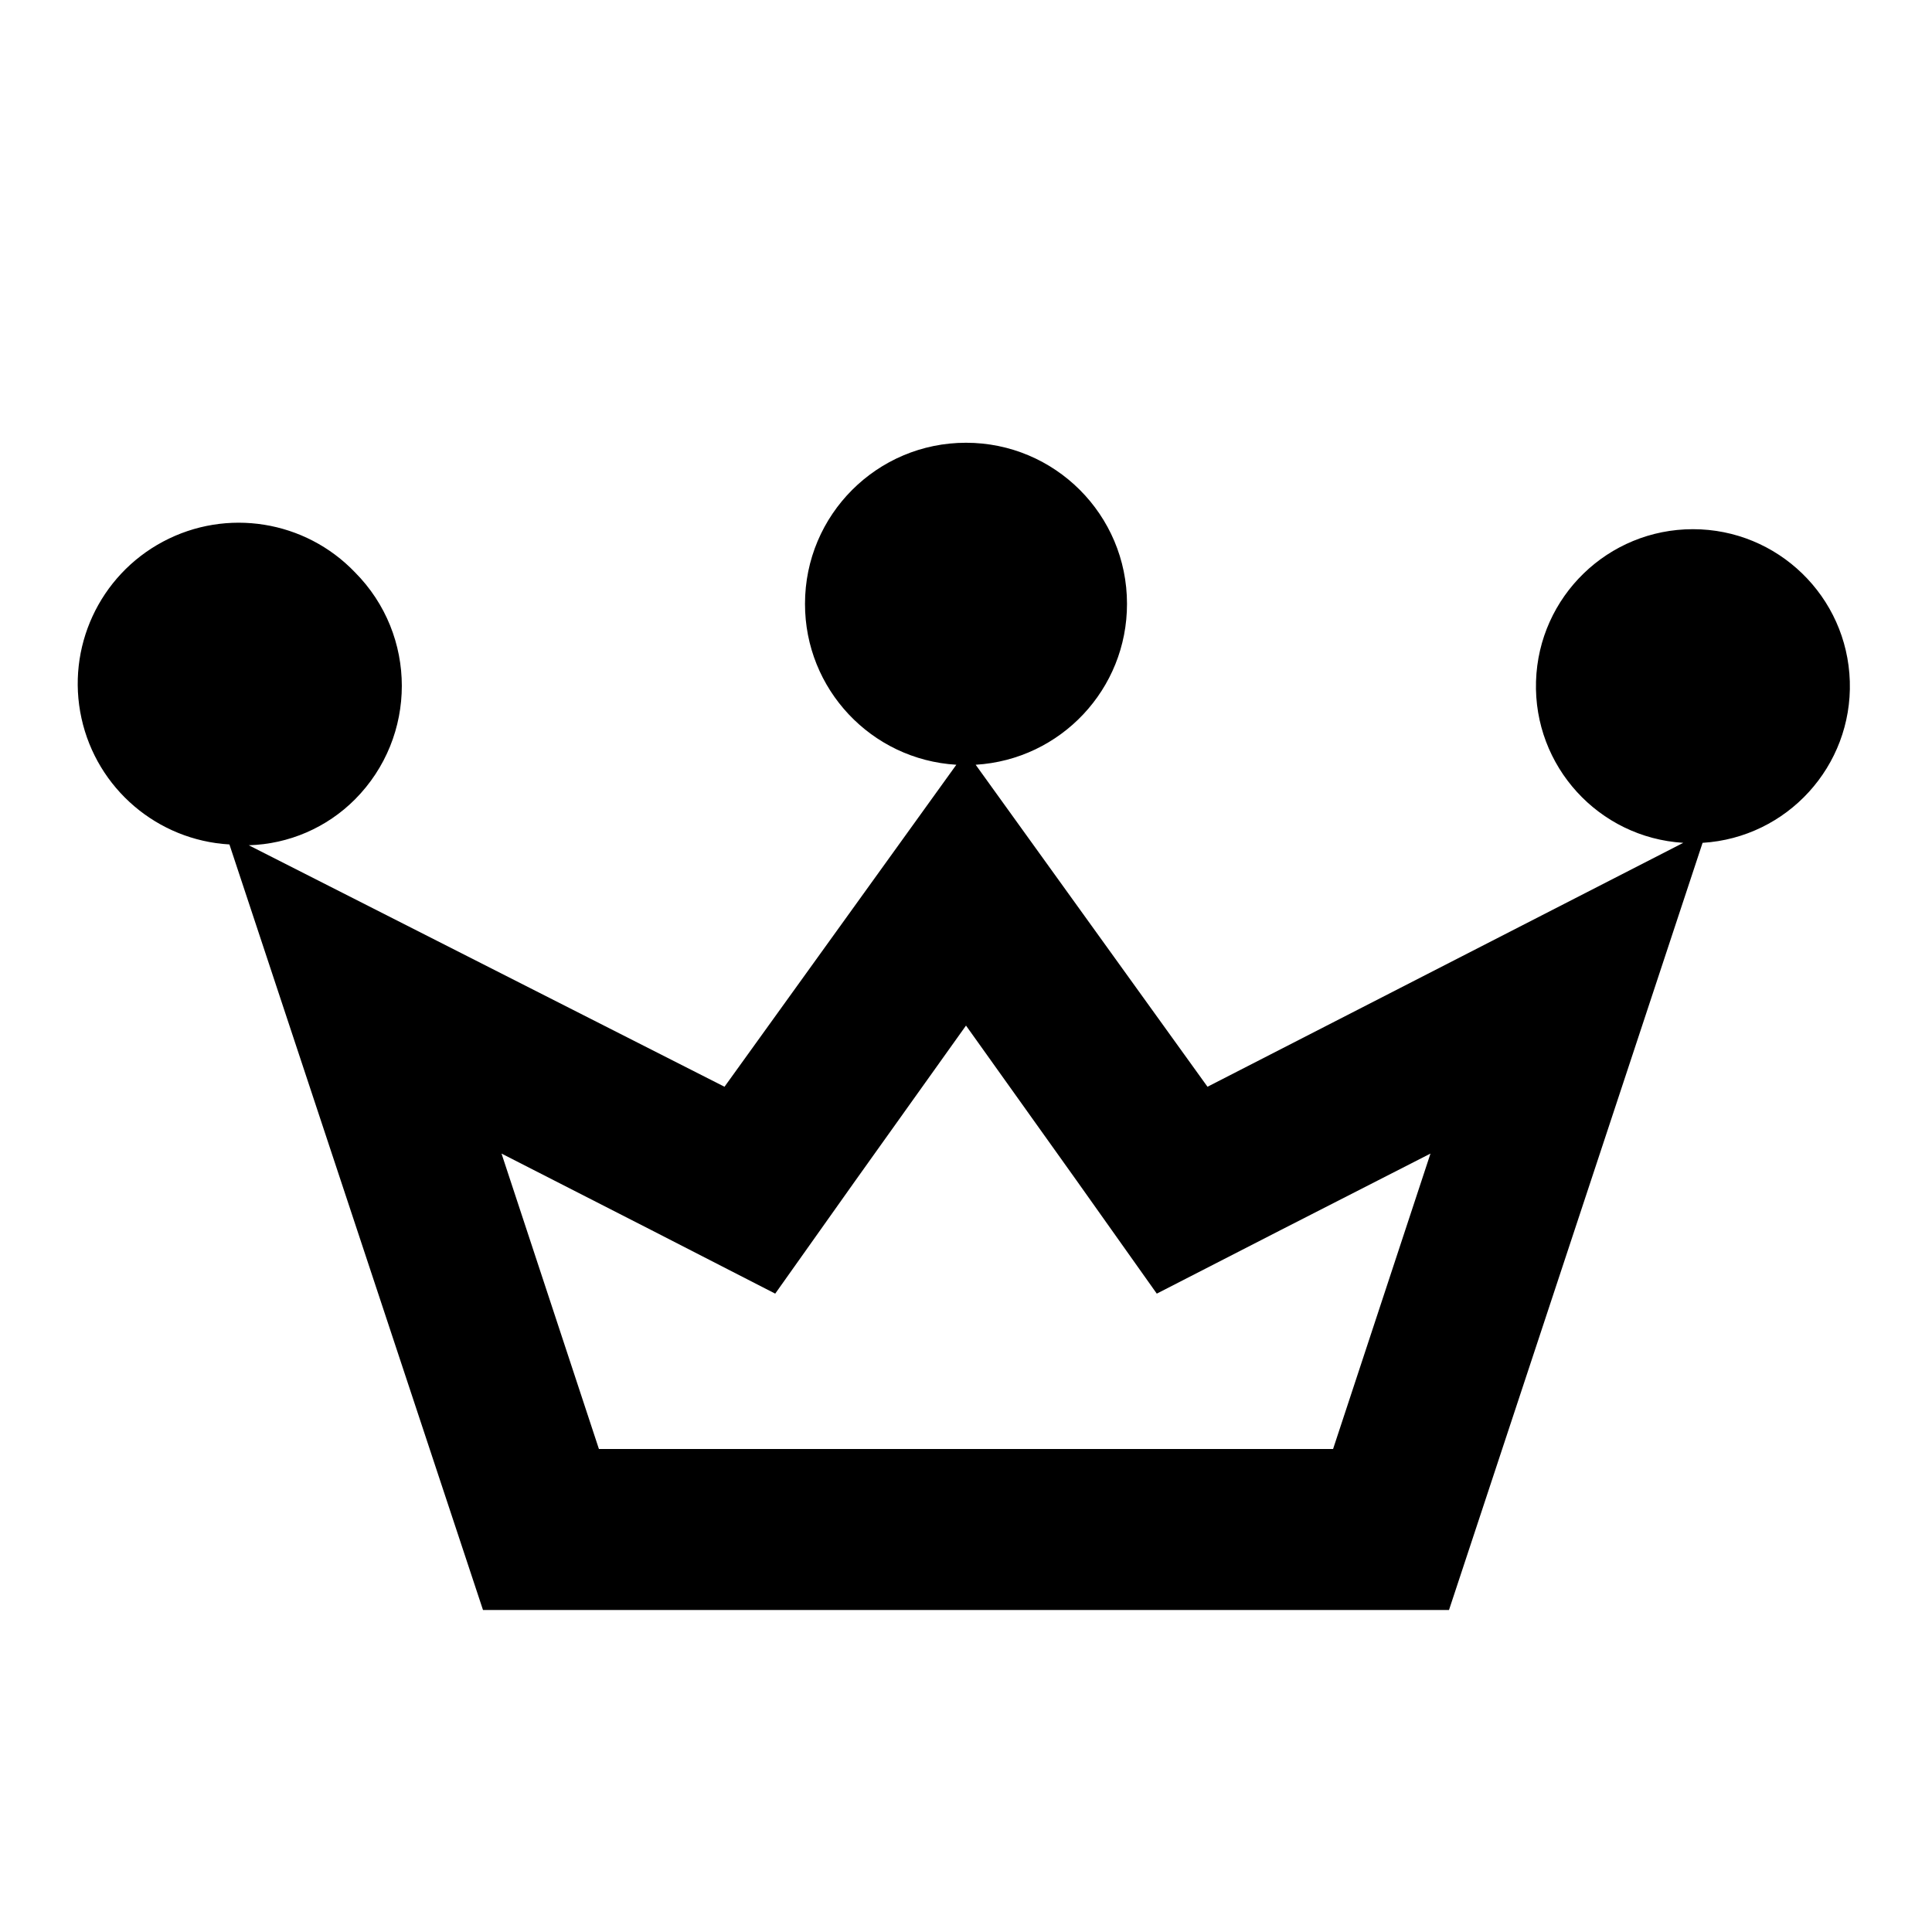
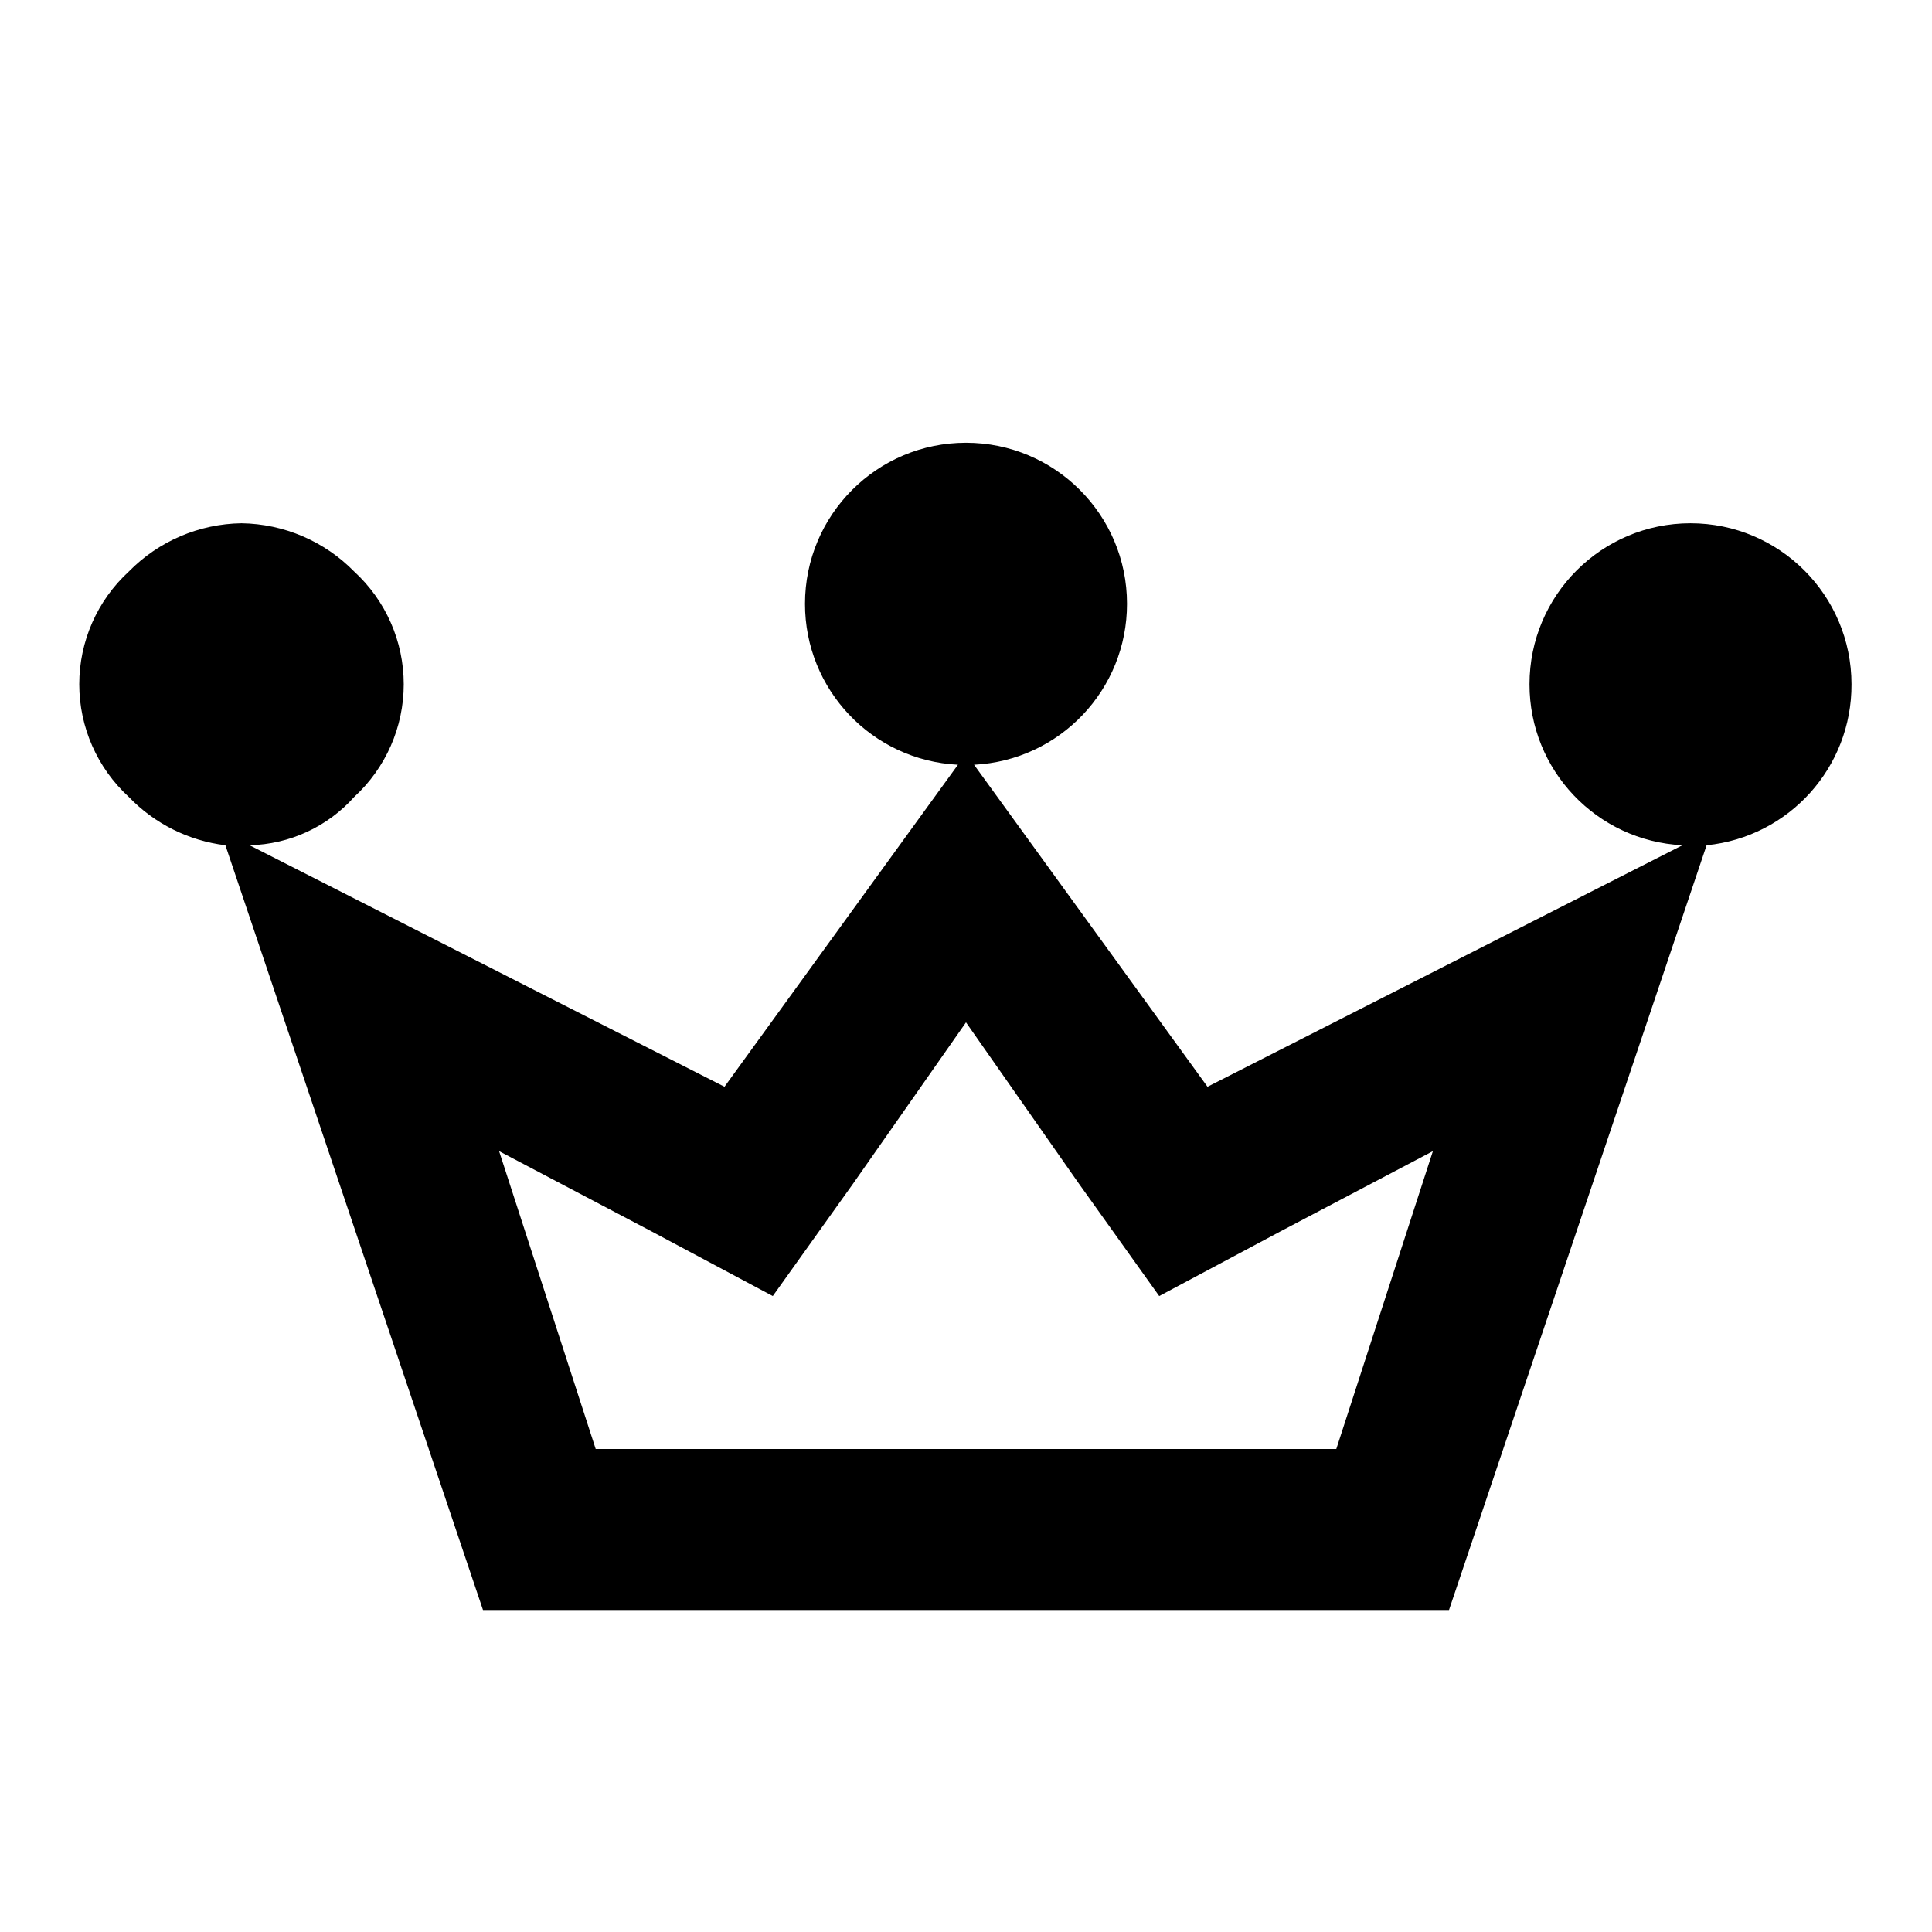
<svg xmlns="http://www.w3.org/2000/svg" viewBox="0 0 24 24">
-   <path d="M12,12.74l1.37,1.92,1,1.41,1.54-.79,1.86-.95L16.56,18H7.44L6.23,14.33l1.86.95,1.54.79,1-1.41L12,12.74M12,5.5a2,2,0,0,0-2,2,2,2,0,0,0,1.88,2L9,13.5l-5.91-3a1.94,1.94,0,0,0,1.32-.57,2,2,0,0,0,0-2.82,2,2,0,1,0-1.56,3.38L6,20H18l3.15-9.53a1.95,1.95,0,1,0-.24,0L15,13.5l-2.88-4A2,2,0,0,0,14,7.5a2,2,0,0,0-2-2Z" />
+   <path d="M12,12.7l1.4,2,1,1.4,1.5-.8,1.9-1L16.6,18H7.4L6.2,14.3l1.9,1,1.5.8,1-1.4,1.4-2m0-7.2a2,2,0,0,0-2,2,2,2,0,0,0,1.9,2L9,13.5l-5.9-3a1.8,1.8,0,0,0,1.3-.6,1.9,1.9,0,0,0,0-2.8A2,2,0,0,0,3,6.5a2,2,0,0,0-1.4.6,1.9,1.9,0,0,0,0,2.8,2,2,0,0,0,1.2.6L6,20H18l3.2-9.5a2,2,0,0,0,1.8-2,2,2,0,0,0-4,0,2,2,0,0,0,1.9,2l-5.9,3-2.9-4a2,2,0,0,0,1.9-2,2,2,0,0,0-2-2Z" />
</svg>
